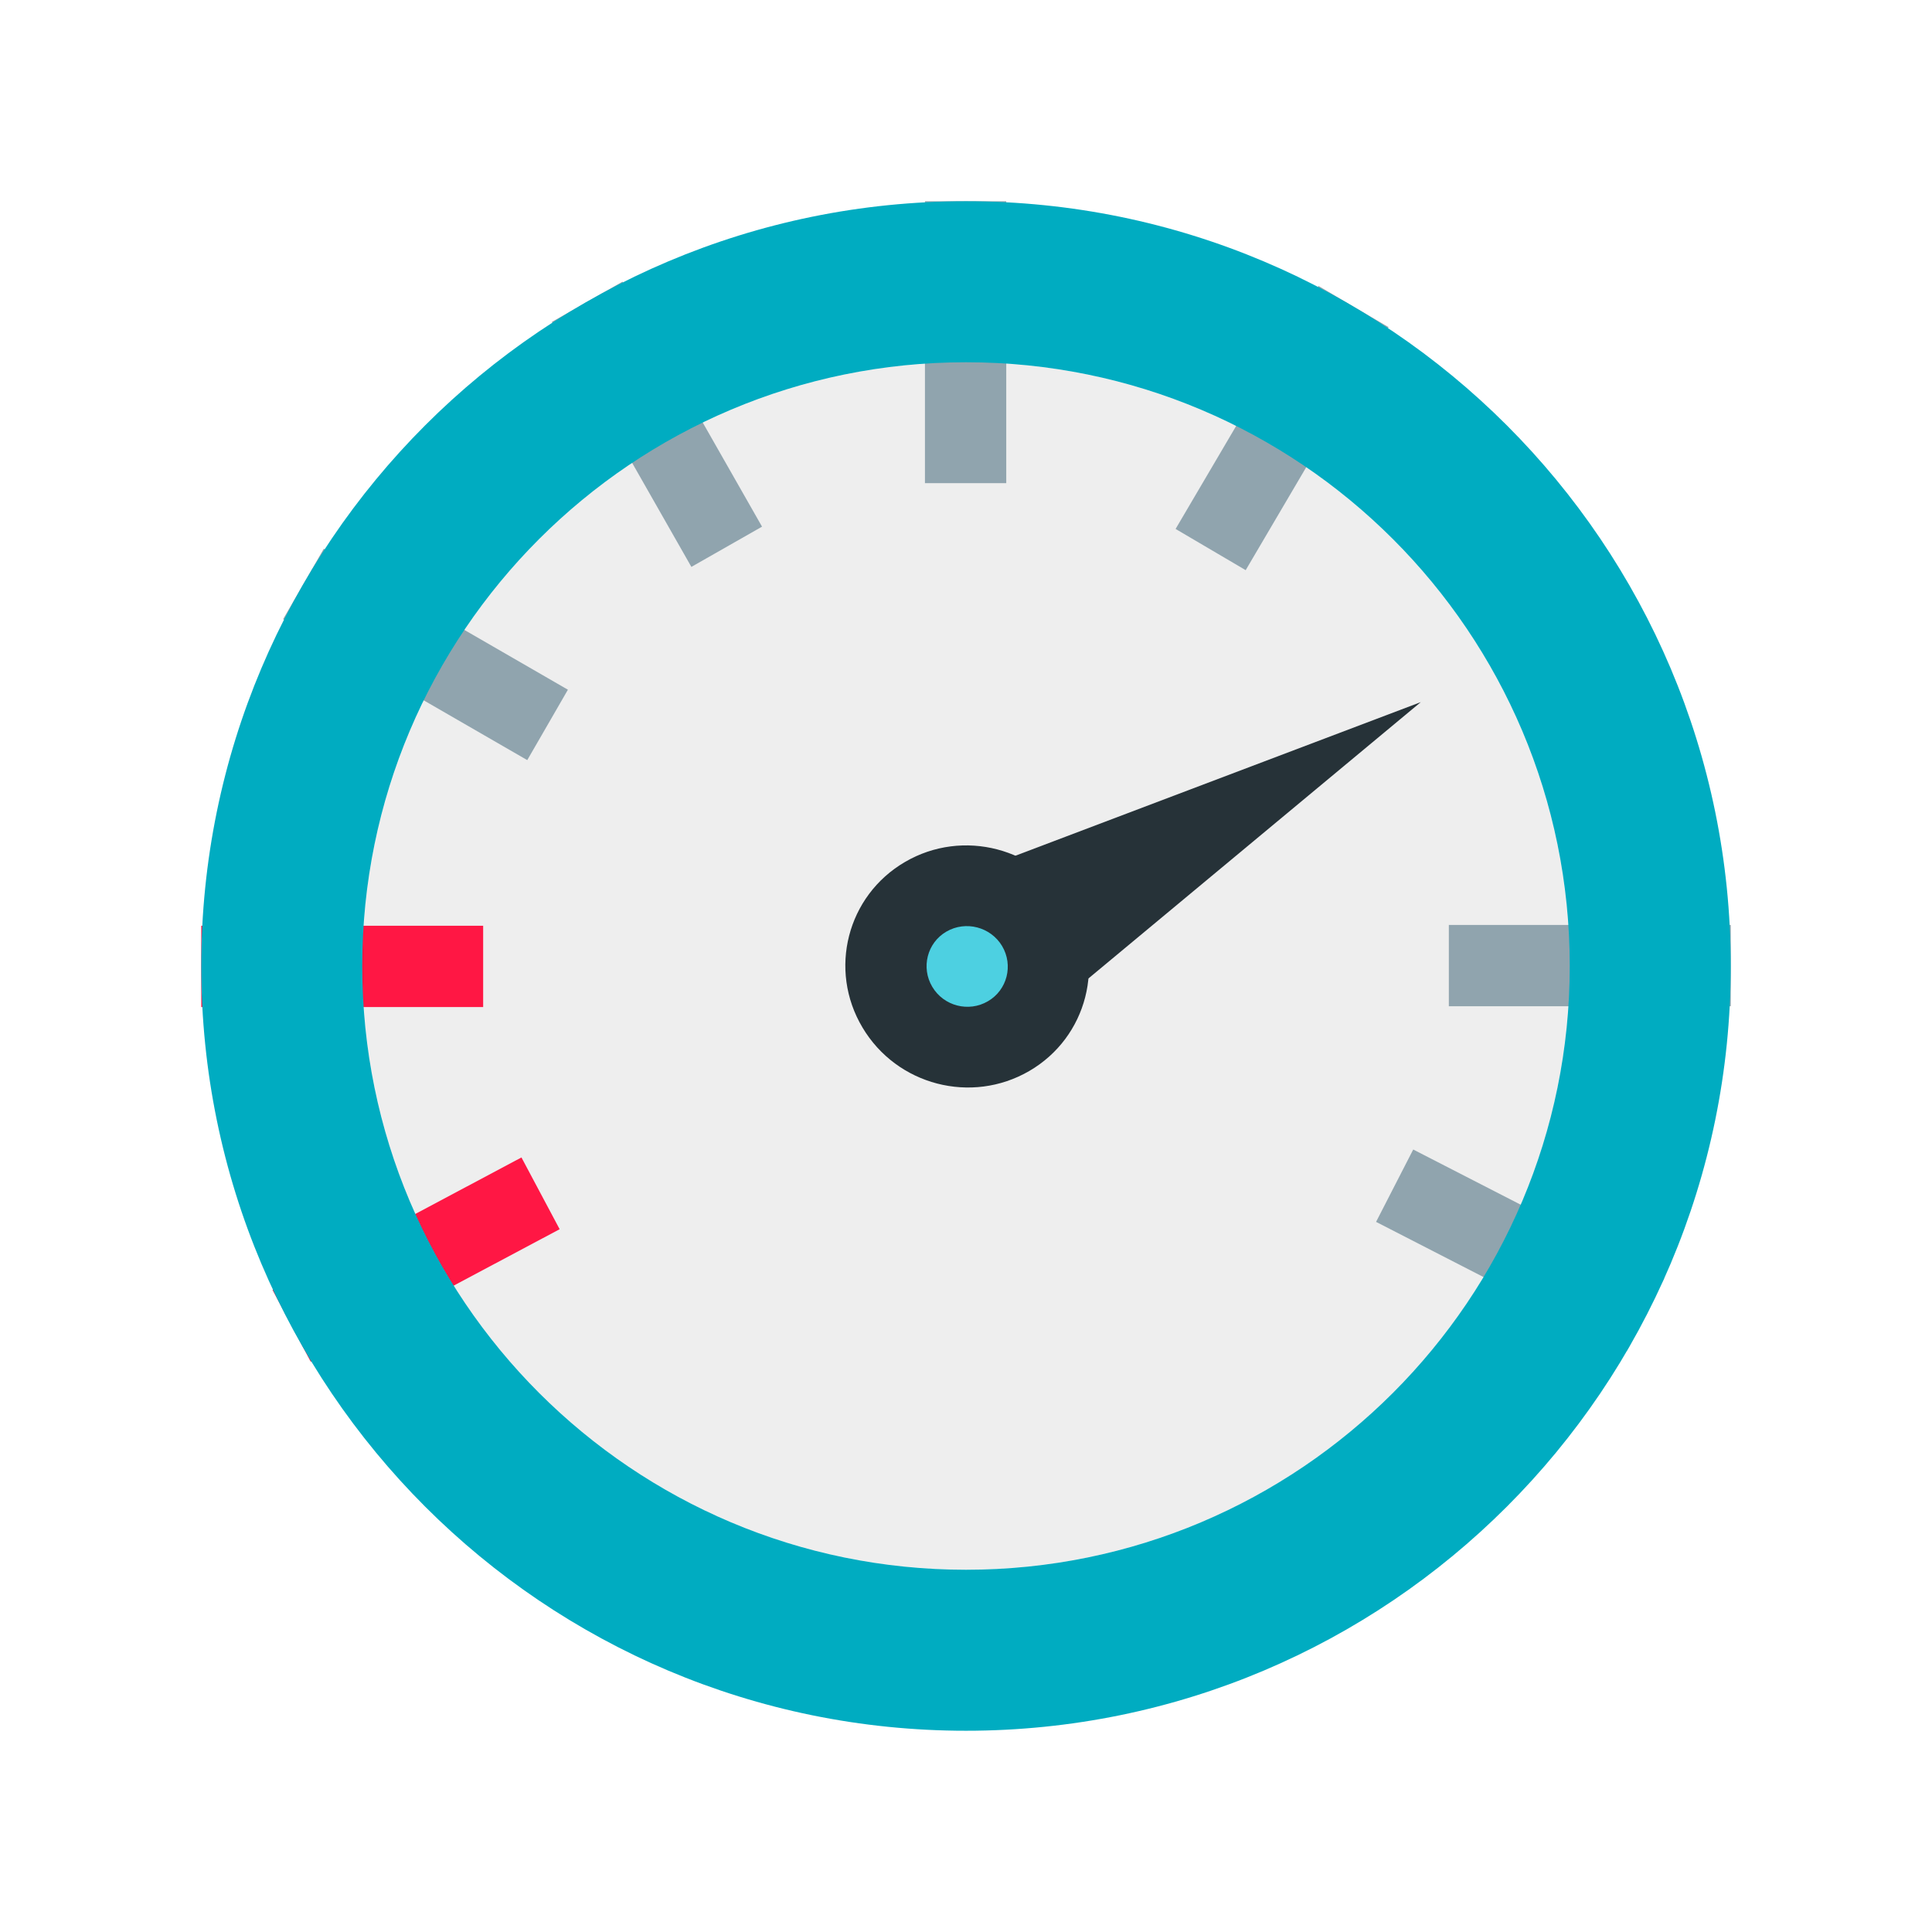
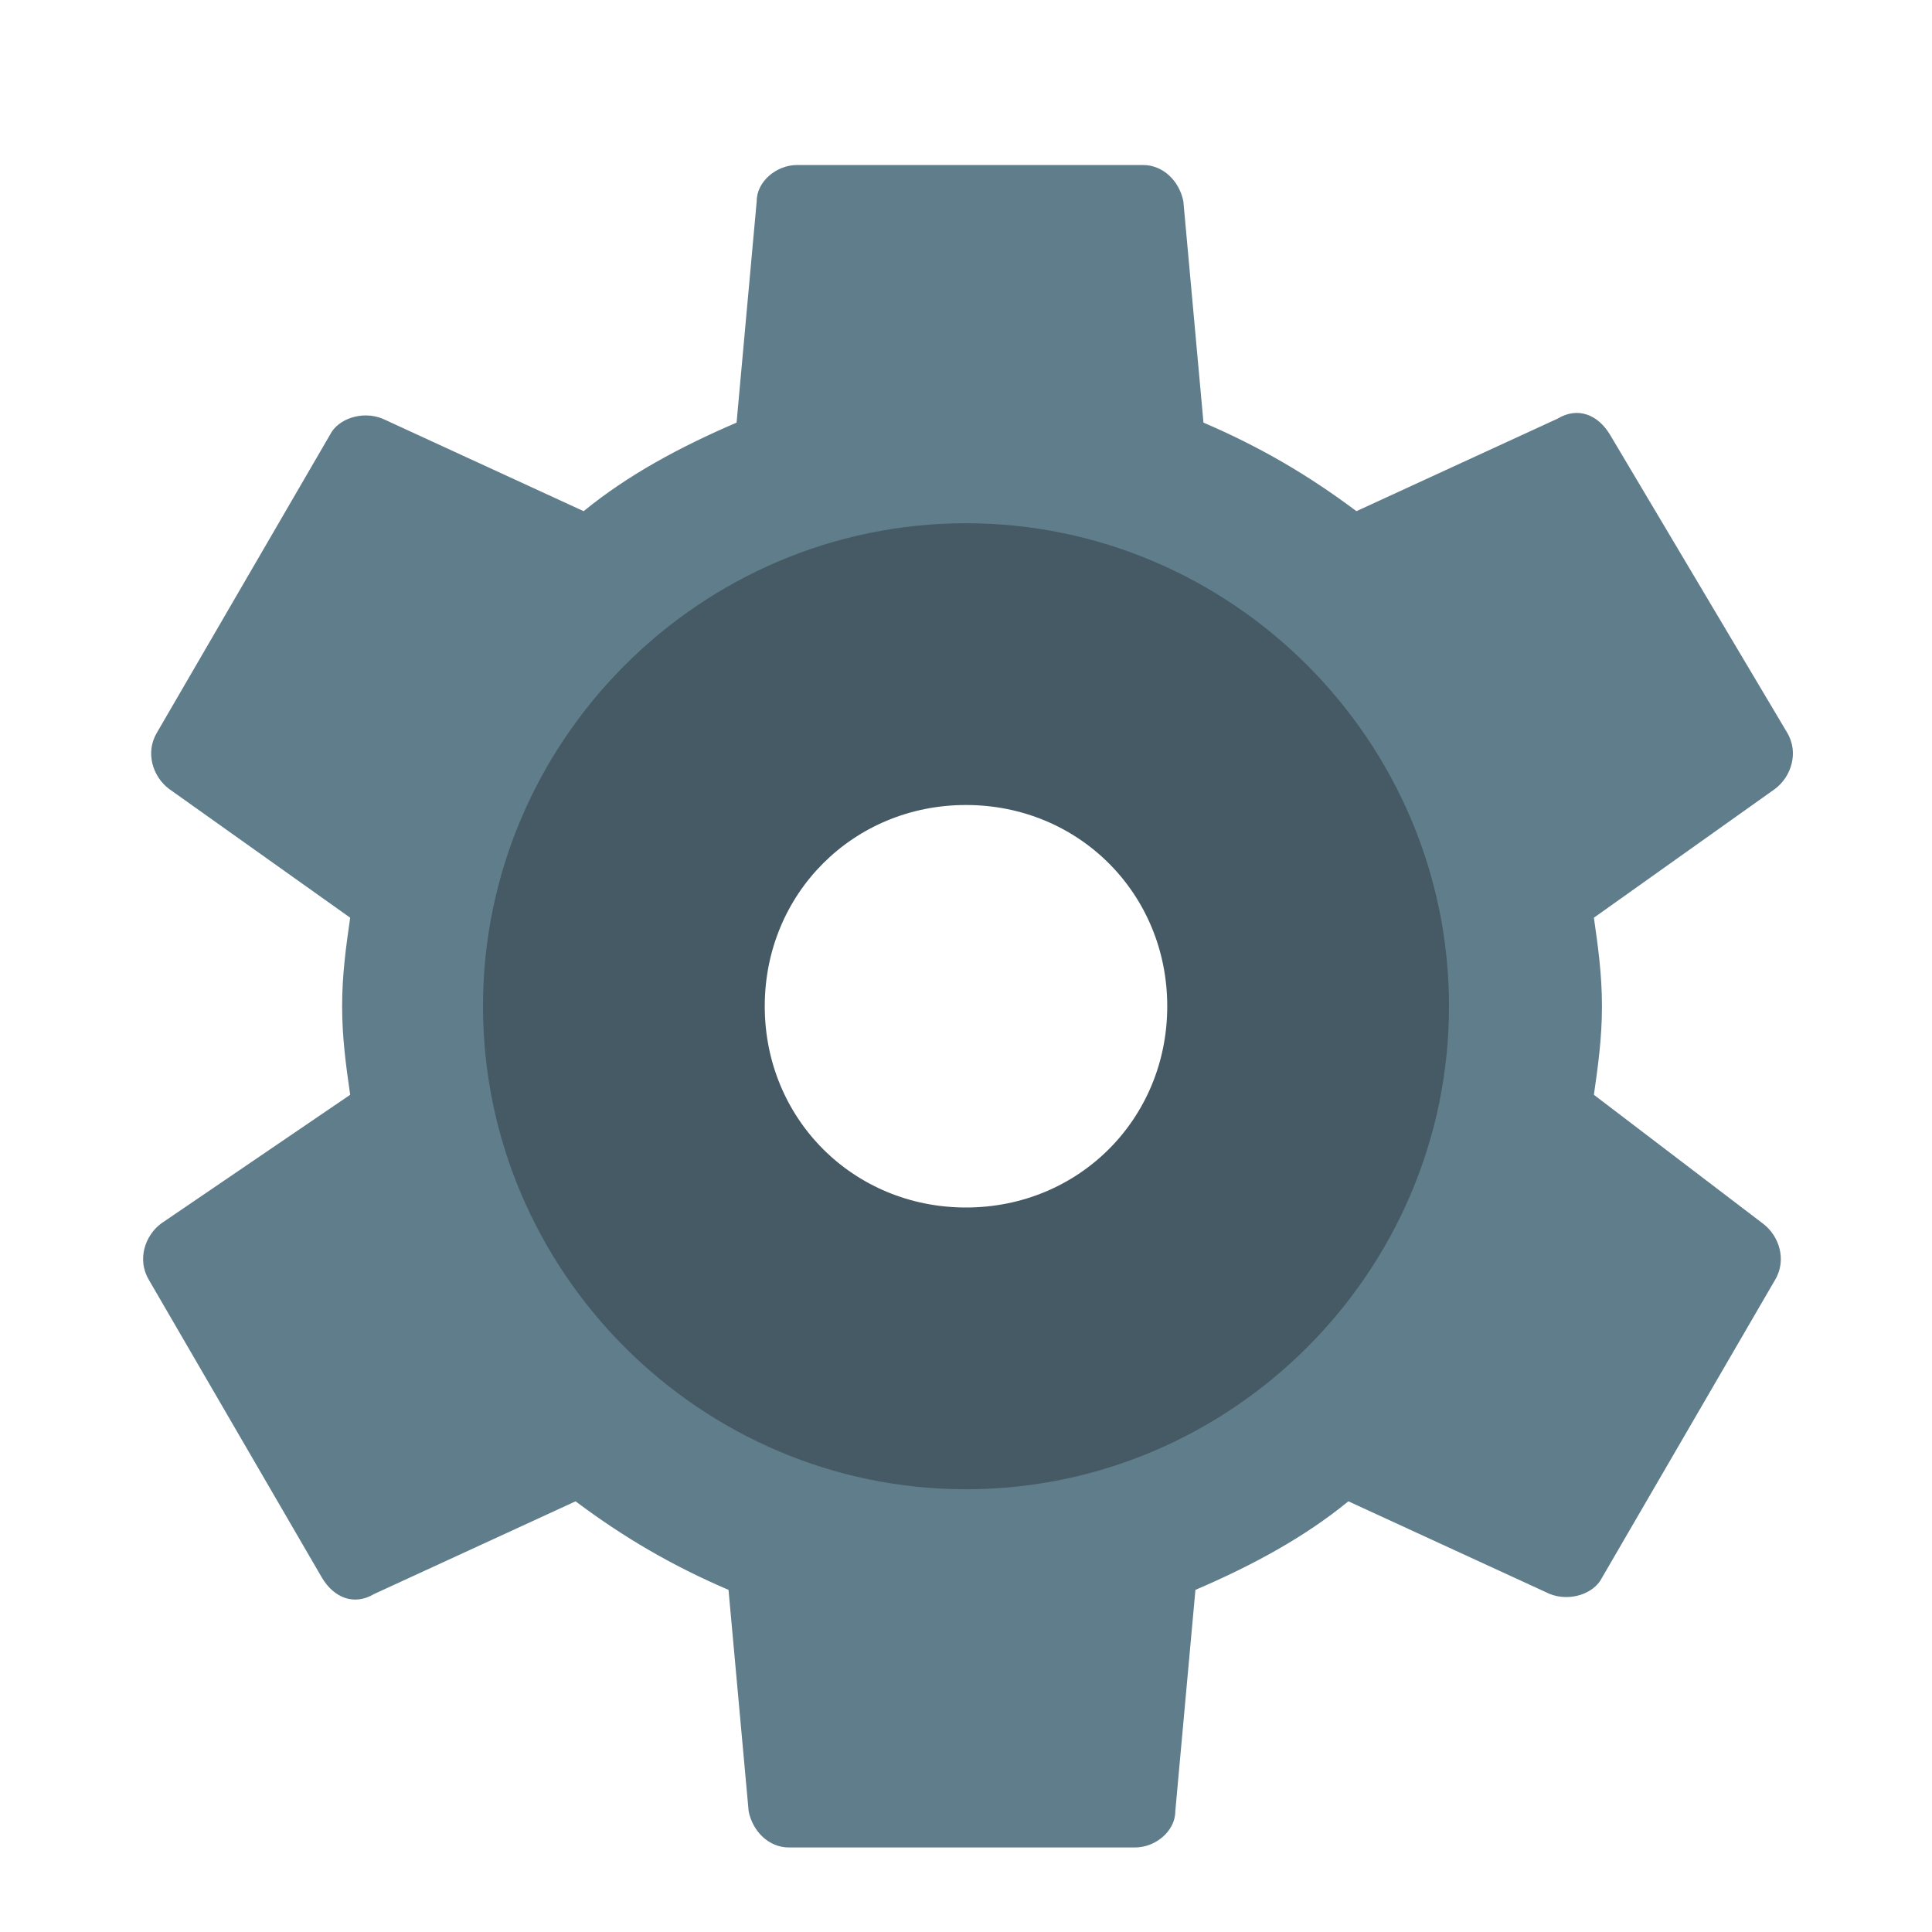
- <svg xmlns="http://www.w3.org/2000/svg" width="48" height="48" viewBox="0 0 48 48">
-   <circle fill="#eee" cx="24" cy="24" r="15" />
-   <g fill="#263238">
-     <path d="M22.485,21.415c-1.438,0.837-1.912,2.678-1.058,4.111c0.853,1.437,2.707,1.919,4.146,1.082 c1.438-0.836,1.911-2.677,1.056-4.112C25.776,21.062,23.921,20.576,22.485,21.415" />
-     <polygon points="35.299,17.444 25.925,25.238 23.866,21.776" />
-   </g>
-   <g fill="#FF1744">
-     <rect x="5" y="23" width="7.004" height="2.02" />
-     <rect x="9.316" y="27.793" transform="matrix(-.47 -.883 .883 -.47 -12.443 55.12)" width="2.019" height="7.004" />
-   </g>
-   <g fill="#90A4AE">
-     <rect x="22.98" y="5" width="2.02" height="7.004" />
-     <rect x="35.996" y="22.98" width="7.004" height="2.02" />
-     <rect x="30.839" y="7.135" transform="matrix(.862 .507 -.507 .862 9.792 -14.681)" width="2.02" height="7.003" />
-     <rect x="15.31" y="7.036" transform="matrix(.869 -.495 .495 .869 -3.077 9.462)" width="2.02" height="7.004" />
-     <rect x="9.563" y="12.757" transform="matrix(.5 -.866 .866 .5 -8.795 17.286)" width="2.02" height="7.004" />
-     <rect x="36.786" y="27.563" transform="matrix(-.457 .89 -.89 -.457 82.687 11.617)" width="2.02" height="7.004" />
-   </g>
-   <path fill="#4DD0E1" d="M23.512,23.146c-0.477,0.277-0.634,0.894-0.35,1.371c0.283,0.478,0.904,0.639,1.382,0.359 c0.479-0.277,0.637-0.893,0.353-1.372C24.612,23.028,23.991,22.867,23.512,23.146" />
-   <path fill="#00ACC1" d="M24,5C13.507,5,5,13.507,5,24s8.507,19,19,19s19-8.507,19-19S34.493,5,24,5z M24,39c-8.284,0-15-6.716-15-15 S15.716,9,24,9s15,6.716,15,15S32.284,39,24,39z" />
+ <svg xmlns="http://www.w3.org/2000/svg" version="1" viewBox="0 0 48 48" enable-background="new 0 0 48 48">
+   <path fill="#607D8B" d="M39.6,27.2c0.1-0.7,0.2-1.4,0.2-2.2s-0.1-1.5-0.2-2.2l4.5-3.2c0.4-0.3,0.6-0.9,0.3-1.4L40,10.8 c-0.3-0.5-0.8-0.7-1.3-0.4l-5,2.3c-1.2-0.9-2.4-1.6-3.8-2.2l-0.5-5.5c-0.1-0.5-0.5-0.9-1-0.9h-8.6c-0.5,0-1,0.4-1,0.9l-0.5,5.5 c-1.4,0.6-2.7,1.3-3.8,2.2l-5-2.3c-0.5-0.2-1.1,0-1.3,0.4l-4.3,7.4c-0.3,0.5-0.1,1.1,0.3,1.4l4.5,3.2c-0.1,0.7-0.2,1.4-0.2,2.2 s0.1,1.5,0.2,2.2L4,30.4c-0.4,0.3-0.6,0.9-0.3,1.4L8,39.2c0.3,0.5,0.8,0.7,1.3,0.4l5-2.3c1.2,0.9,2.4,1.6,3.8,2.2l0.5,5.5 c0.1,0.5,0.5,0.9,1,0.9h8.6c0.5,0,1-0.4,1-0.9l0.5-5.5c1.4-0.6,2.7-1.3,3.8-2.2l5,2.3c0.5,0.2,1.1,0,1.3-0.4l4.3-7.4 c0.3-0.5,0.1-1.1-0.3-1.4L39.6,27.2z M24,35c-5.5,0-10-4.5-10-10c0-5.5,4.5-10,10-10c5.5,0,10,4.5,10,10C34,30.5,29.5,35,24,35z" />
+   <path fill="#455A64" d="M24,13c-6.6,0-12,5.4-12,12c0,6.6,5.4,12,12,12s12-5.4,12-12C36,18.4,30.6,13,24,13z M24,30 c-2.8,0-5-2.2-5-5c0-2.8,2.2-5,5-5s5,2.2,5,5C29,27.8,26.8,30,24,30z" />
</svg>
